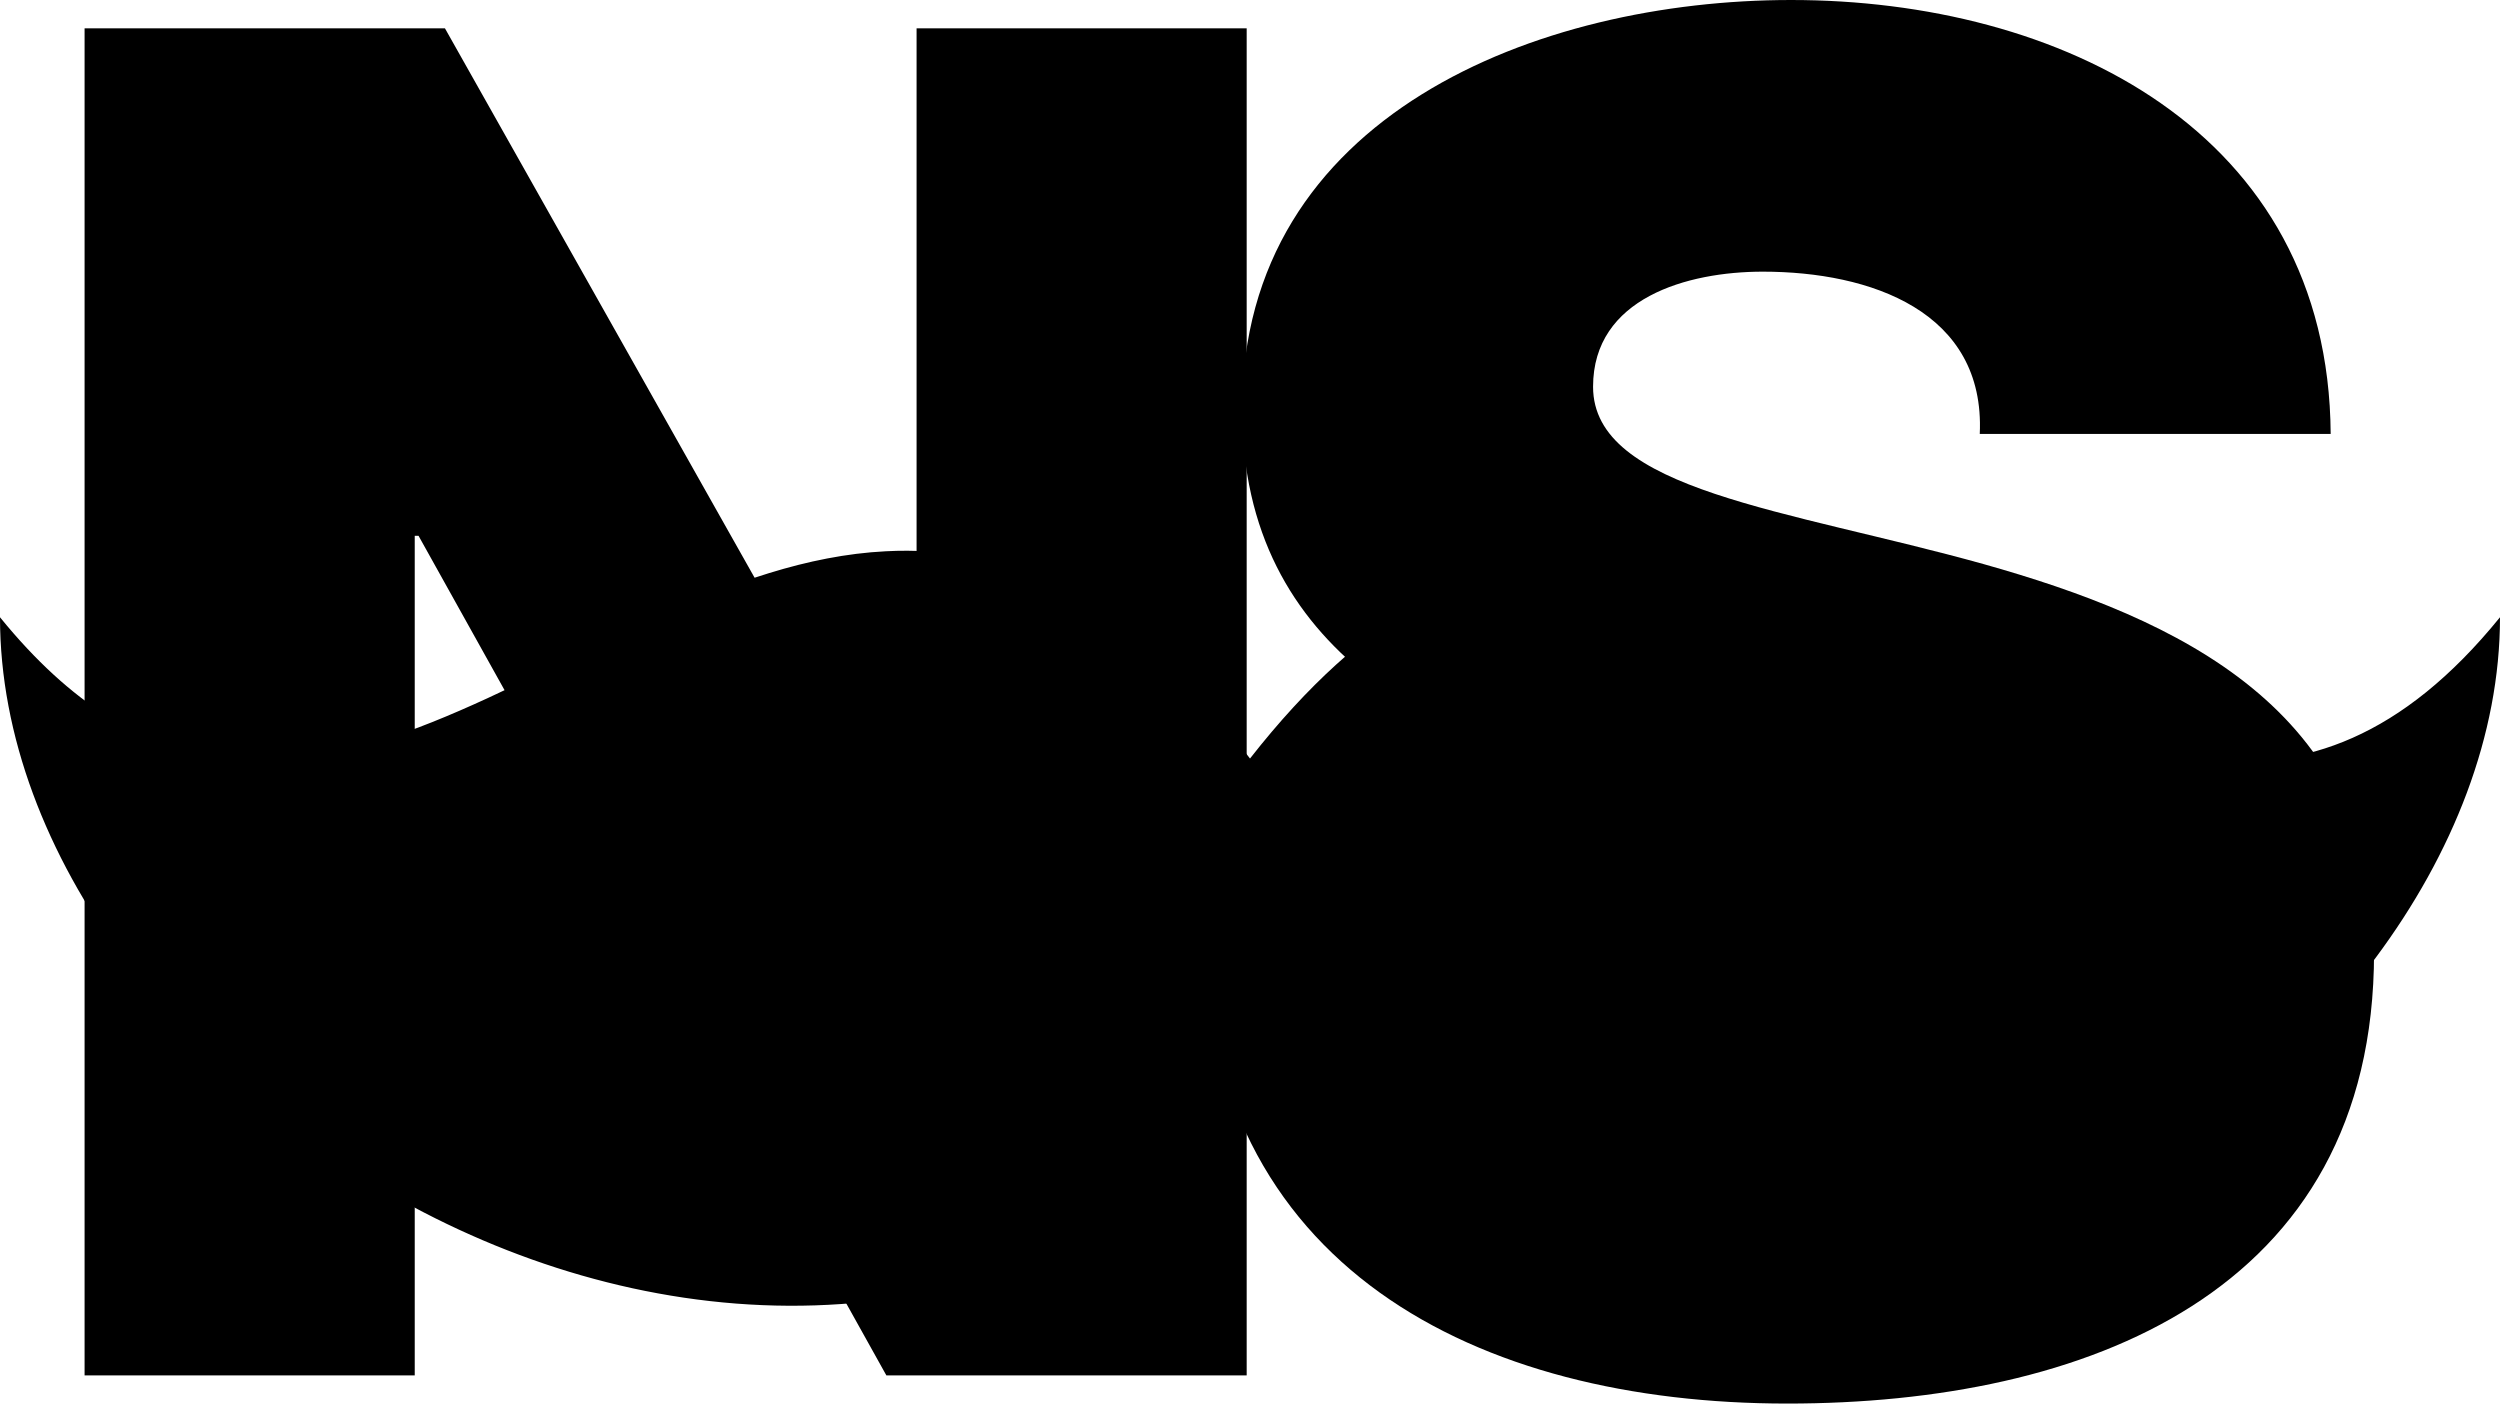
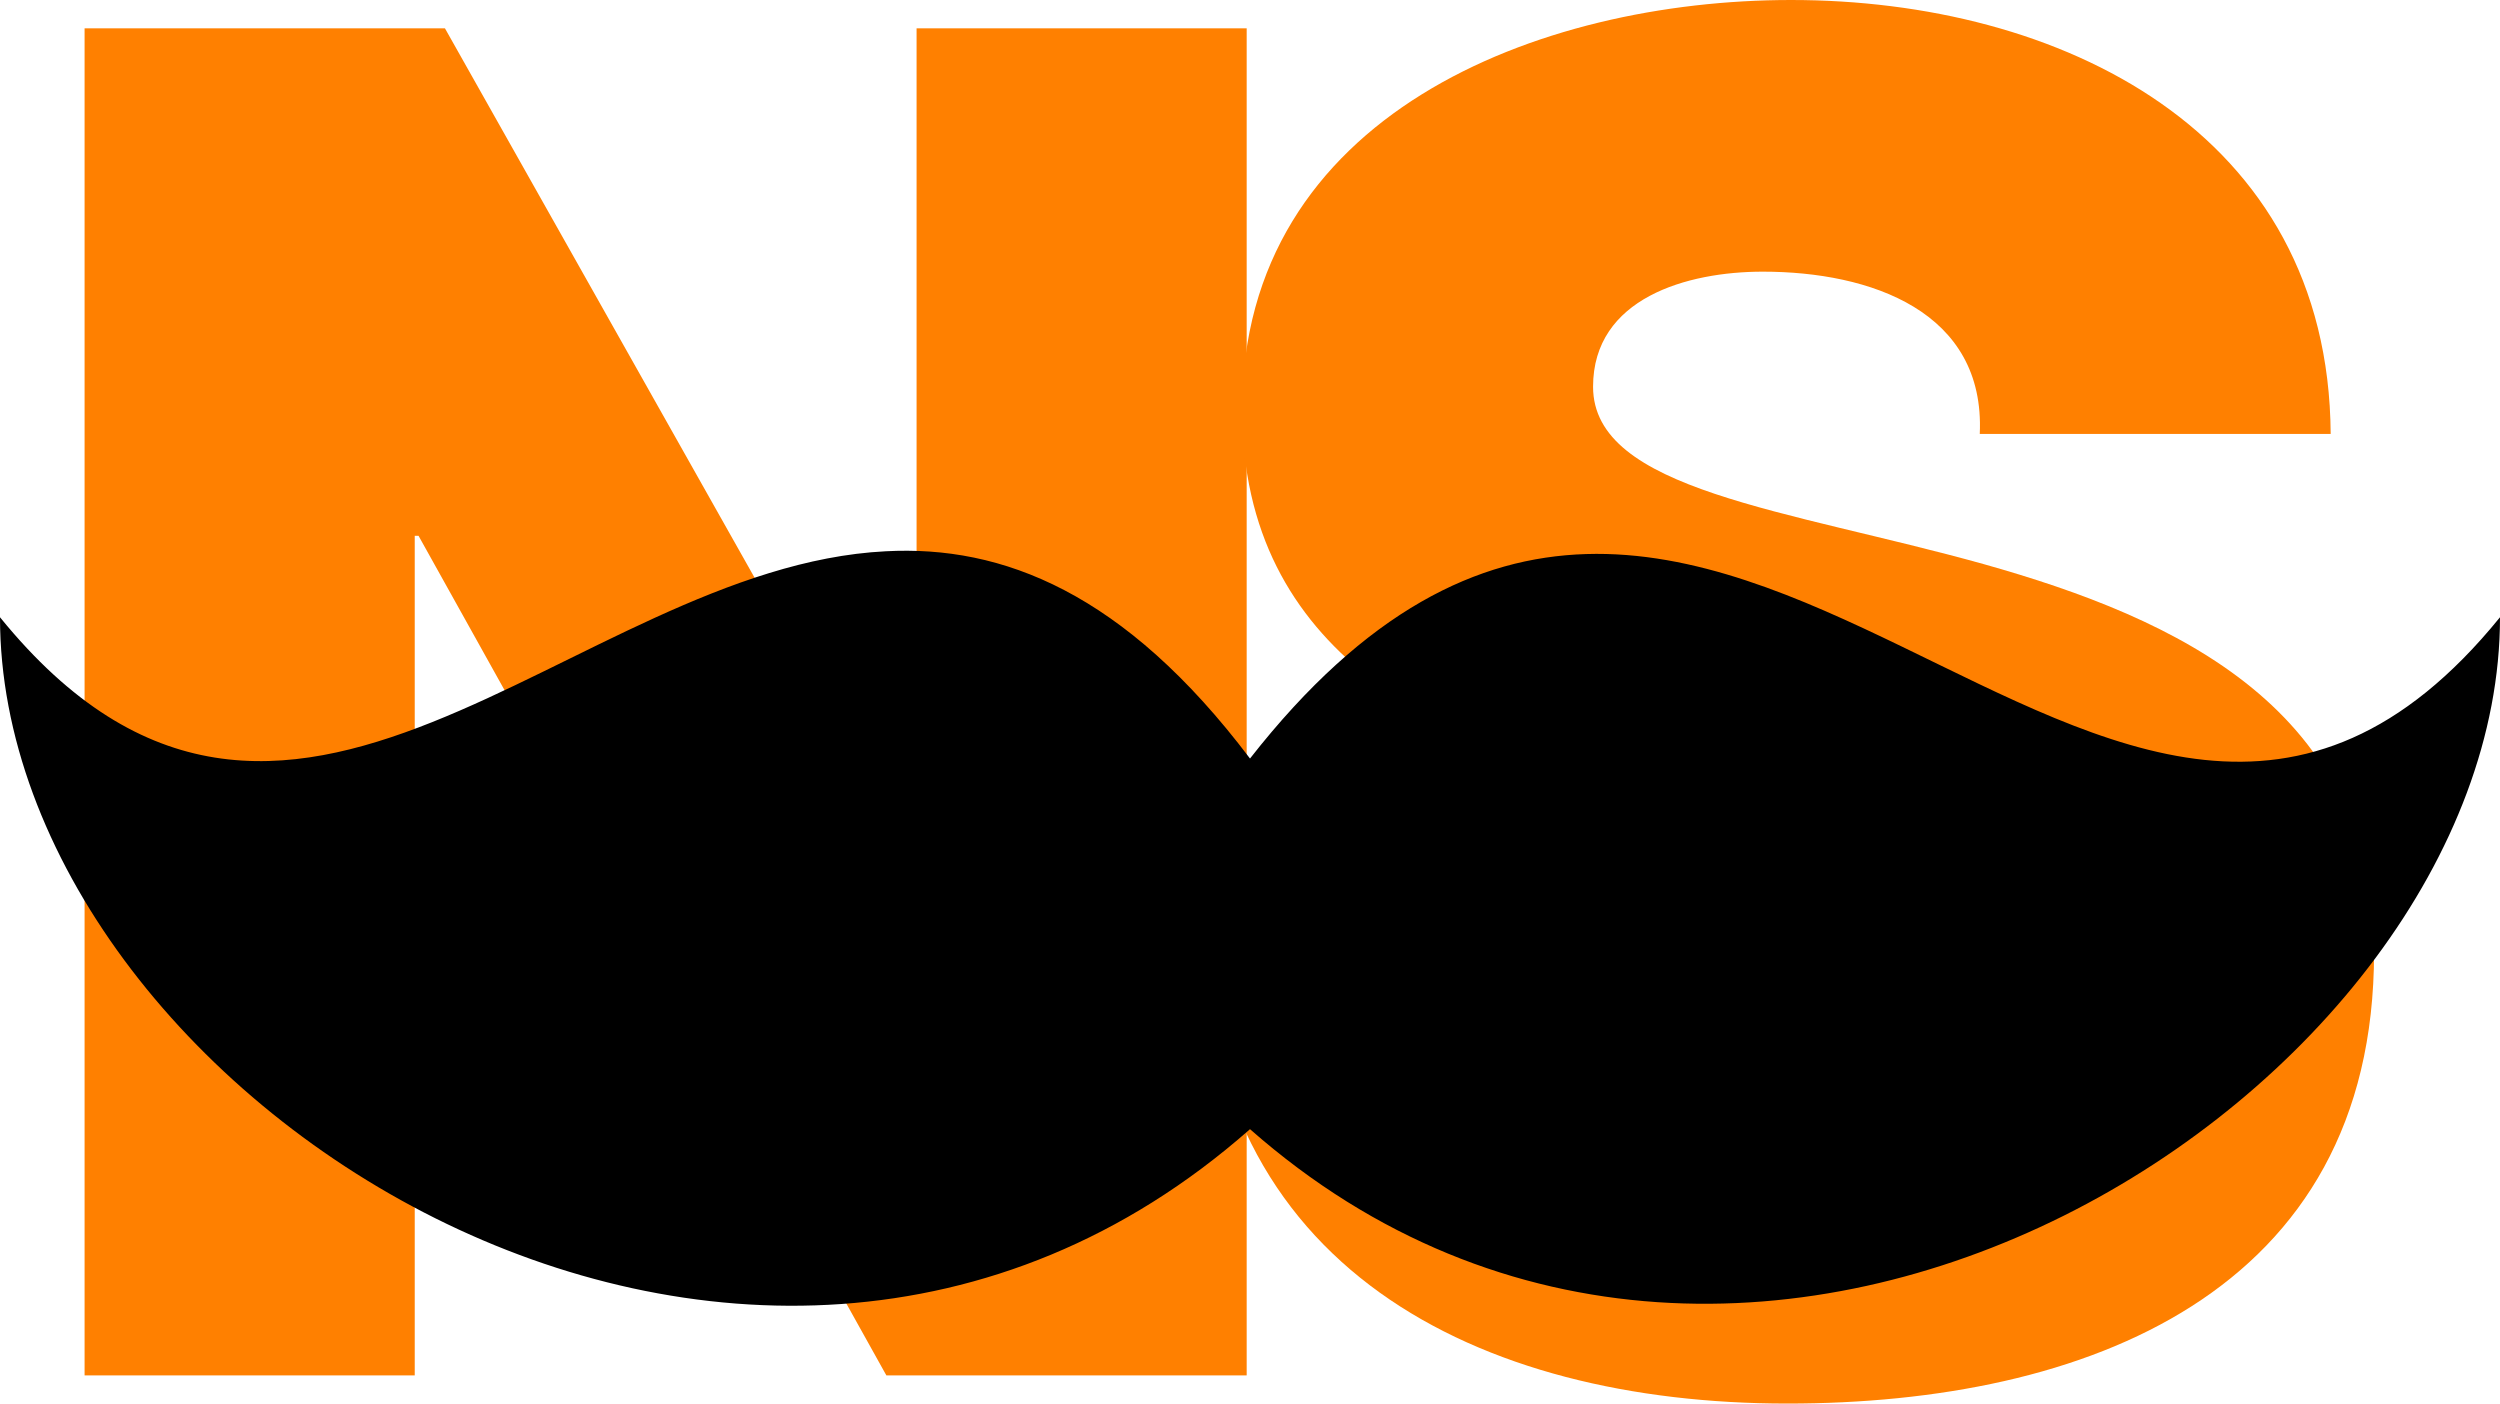
<svg xmlns="http://www.w3.org/2000/svg" viewBox="0 0 474.4 266.34">
-   <g id="ns">
+   <g id="ns" fill="#ff8000">
    <path d="M16.05 5.37h68.38l88.78 157.52h.72V5.37h62.64V261H168.2L79.42 101.67h-.72V261H16.05z" />
    <path d="M294.78 175.06c1.43 30.07 20 39.73 48.33 39.73 20 0 40.81-7.16 40.81-26.13 0-22.55-36.52-26.85-73.39-37.23-36.52-10.38-74.82-26.85-74.82-73.75C235.71 21.84 291.91 0 339.88 0c50.84 0 102 24.7 102.39 82.34h-66.59c1.08-23.27-20.76-30.79-41.17-30.79-14.32 0-32.21 5-32.21 21.84 0 19.69 36.87 23.27 74.1 33.65 36.87 10.38 74.1 27.56 74.1 73.74 0 64.8-55.13 85.56-111.33 85.56-58.71 0-110.62-25.77-111-91.28z" />
  </g>
  <g id="mustache">
    <path d="M168.07 104.61c-59.6 3-113.84 79.27-168.07 12.52 0 90 141.25 181.77 237.2 97.14 95.36 84 237.2-7.75 237.2-97.14-74.5 91.78-149-85.83-237.2 26.81-23.84-31.58-47.08-40.52-69.13-39.33z" />
  </g>
</svg>
